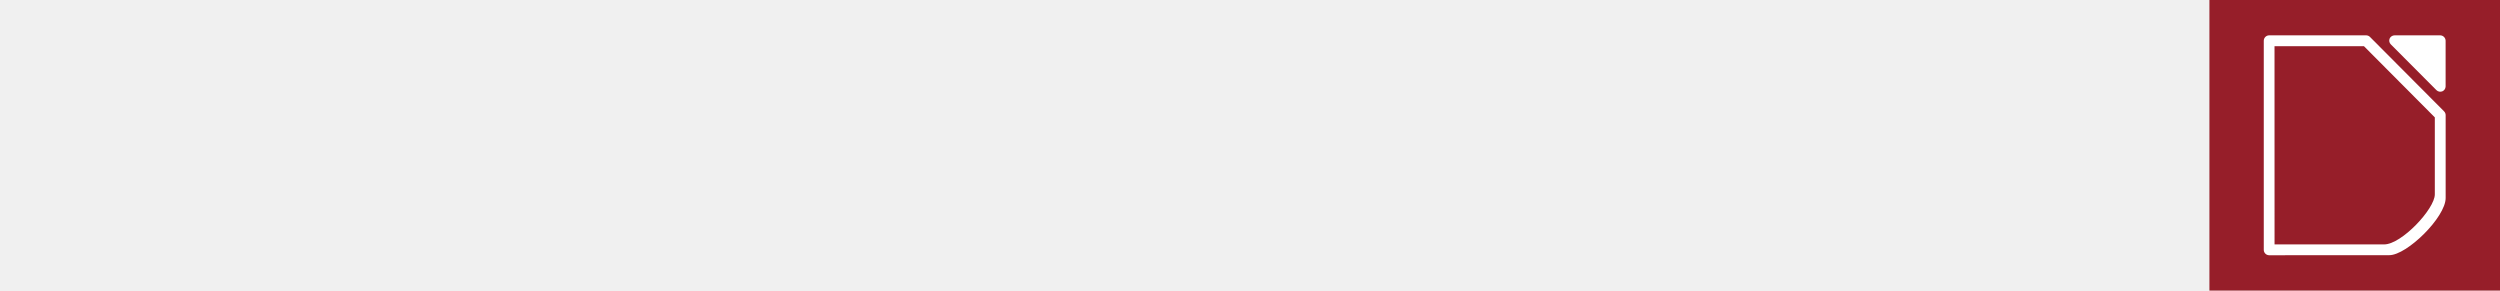
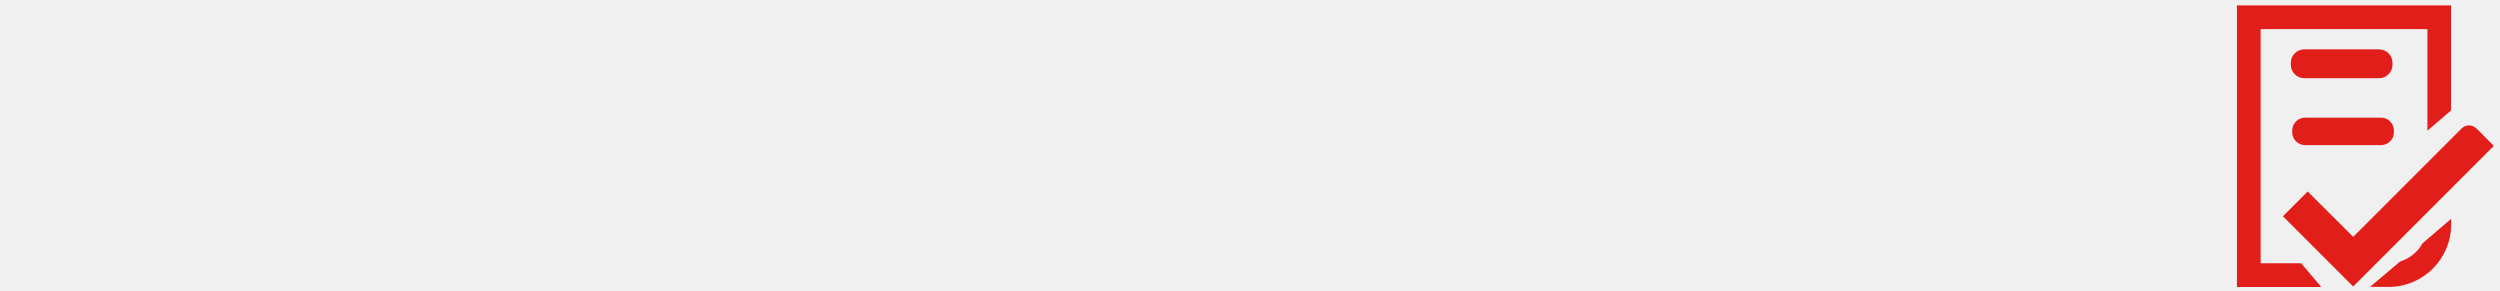
<svg xmlns="http://www.w3.org/2000/svg" xmlns:xlink="http://www.w3.org/1999/xlink" version="1.1" x="0px" y="0px" viewBox="0 0 499 58" xml:space="preserve" id="svg3336" width="499" height="58">
  <defs id="defs3472">
    <clipPath clipPathUnits="userSpaceOnUse" id="clipPath4978">
      <rect style="fill:#5fa243;fill-opacity:1" id="rect4980" width="113.625" height="79.875" x="72.875" y="50.125" />
    </clipPath>
    <style id="style1078">
      .cls-1 {
        fill: #961e29;
      }

      .cls-2 {
        fill: #fff;
      }
    </style>
    <style id="style943">
      .cls-1 {
        fill: #961e29;
      }

      .cls-2 {
        fill: #fff;
      }
    </style>
  </defs>
  <style type="text/css" id="style3338">
	.st0{display:none;}
	.st1{display:inline;}
	.st2{fill:#5FA243;}
	.st3{fill:#FFFFFF;}
	.st4{fill-rule:evenodd;clip-rule:evenodd;fill:#FFFFFF;}
	.st5{fill:#C12521;}
	.st6{clip-path:url(#SVGID_2_);fill:#FFFFFF;}
	.st7{display:inline;fill:#5FA243;}
	.st8{display:inline;fill:#C12521;}
	.st9{display:inline;fill:#FFFFFF;}
	.st10{clip-path:url(#SVGID_4_);fill:#FFFFFF;}
	.st11{font-family:'CIBUnit';}
	.st12{font-size:17px;}
</style>
  <g id="alte_version" class="st0" style="display:none" transform="translate(-52.8772,-125.9411)">
    <g class="st1" id="g3341" style="display:inline">
      <polygon class="st2" points="262,-250 262,-64 0,-64 0,-249.9 " id="polygon3343" style="fill:#5fa243" />
    </g>
    <g id="Libre_2_" class="st1" style="display:inline">
      <polyline class="st3" points="73.7,-207.5 73.7,-182.8 89.6,-182.8 89.6,-186.5 78.6,-186.5 78.6,-207.5 73.7,-207.5   " id="polyline3346" style="fill:#ffffff" />
      <path class="st3" d="m 92.6,-182.8 h 4.9 v -17.8 h -4.9 v 17.8 m 2.4,-19.3 c 1.5,0 2.8,-1.2 2.8,-2.8 0,-1.5 -1.3,-2.8 -2.8,-2.8 -1.6,0 -2.8,1.3 -2.8,2.8 0,1.6 1.3,2.8 2.8,2.8" id="path3348" style="fill:#ffffff" />
      <path class="st3" d="m 105.9,-198.5 v 0 L 105.8,-209 H 101 v 26.2 h 4.8 l 0.1,-2.1 h 0.1 c 1.5,1.7 3,2.4 5.6,2.4 4.7,0 7.8,-4.3 7.8,-9.6 0,-5.1 -2.8,-8.9 -7.6,-8.9 -2.7,0.1 -4.2,0.9 -5.9,2.5 m 0,6.4 c 0,-3.1 1.4,-5.1 4,-5.1 2.9,0 4.4,2.1 4.4,5.5 0,3.4 -1.4,5.5 -4.3,5.5 -2.5,0 -4.1,-2 -4.1,-5.1 v -0.8" id="path3350" style="fill:#ffffff" />
      <path class="st3" d="m 132.4,-200.9 c -2.3,0.1 -4.5,1.6 -5.6,3.5 h -0.1 l -0.1,-3.2 h -4.8 v 17.8 h 4.9 v -6.7 c 0,-3.6 0.7,-4.8 1.8,-5.7 1,-0.7 2.1,-1 3.7,-1.1 l 0.2,-4.6" id="path3352" style="fill:#ffffff" />
      <path class="st3" d="m 150.3,-192.7 c 0,-4.4 -2.7,-8.2 -7.3,-8.2 -5.6,0 -9.2,3.9 -9.2,9.7 0,5.7 3.7,8.8 9.2,8.8 2.6,0 4.4,-0.4 6.1,-1.2 l -0.5,-3.6 c -1.6,0.7 -3.2,1.1 -5,1.1 -2.9,0 -4.8,-1.3 -5,-4.1 h 11.5 c 0.1,-0.7 0.2,-1.7 0.2,-2.5 m -7.9,-4.5 c 2.1,0 3.1,1.7 3.2,3.5 h -6.9 c 0.4,-2 1.8,-3.5 3.7,-3.5" id="path3354" style="fill:#ffffff" />
      <path class="st3" d="m 165,-207.8 c -6.5,0 -11.9,4.8 -11.9,12.7 0,7.9 5.4,12.7 11.9,12.7 6.5,0 11.9,-4.8 11.9,-12.7 0.1,-8 -5.3,-12.7 -11.9,-12.7 m 0,2.4 c 4.9,0 8.6,3.6 8.6,10.2 0,6.6 -3.7,10.2 -8.6,10.2 -4.9,0 -8.6,-3.6 -8.6,-10.2 0.1,-6.5 3.8,-10.2 8.6,-10.2" id="path3356" style="fill:#ffffff" />
      <path class="st3" d="m 181.6,-201.5 v 1.1 h -2.9 v 2.3 h 2.9 v 15.3 h 3 v -15.3 h 4.5 v -2.3 h -4.5 v -1.6 c 0,-3.2 1.3,-5 3.8,-5 1.1,0 1.9,0.2 2.5,0.4 l 0.3,-2.3 c -0.7,-0.3 -1.9,-0.5 -2.9,-0.5 -4.2,0 -6.7,2.8 -6.7,7.9" id="path3358" style="fill:#ffffff" />
      <path class="st3" d="m 191.7,-201.5 v 1.1 h -2.9 v 2.3 h 2.9 v 15.3 h 3 v -15.3 h 4.5 v -2.3 h -4.5 v -1.6 c 0,-3.2 1.3,-5 3.8,-5 1.1,0 1.9,0.2 2.5,0.4 l 0.3,-2.3 c -0.7,-0.3 -1.9,-0.5 -2.9,-0.5 -4.2,0 -6.7,2.8 -6.7,7.9" id="path3360" style="fill:#ffffff" />
      <path class="st3" d="m 202.8,-182.8 h 3 v -17.6 h -3 v 17.6 m 1.5,-20.2 c 1.1,0 1.9,-0.8 1.9,-1.9 0,-1.1 -0.8,-1.9 -1.9,-1.9 -1.1,0 -1.9,0.8 -1.9,1.9 0.1,1.1 0.9,1.9 1.9,1.9" id="path3362" style="fill:#ffffff" />
      <path class="st3" d="m 212.2,-191.7 c 0,-4.4 2.7,-6.8 6.1,-6.8 1.8,0 3.4,0.4 4.7,1.1 l 0.3,-2.3 c -1.1,-0.5 -2.8,-1.1 -4.8,-1.1 -5.4,0 -9.5,3.3 -9.5,9.5 0,5.8 3.7,8.9 8.6,8.9 2.2,0 3.7,-0.3 5.5,-1 l -0.3,-2.3 c -1.5,0.7 -3.2,1 -4.7,1 -3.5,0 -5.9,-2.3 -5.9,-7" id="path3364" style="fill:#ffffff" />
      <path class="st3" d="m 240.5,-190.9 c 0.1,-0.7 0.1,-1.2 0.1,-1.8 0,-4.5 -2.4,-8.1 -6.9,-8.1 -4.9,0 -8.5,4.1 -8.5,9.5 0,6 3.6,8.9 8.5,8.9 2.2,0 3.8,-0.3 5.5,-1 l -0.3,-2.3 c -1.3,0.7 -3.3,1 -4.8,1 -3.5,0 -5.8,-2.2 -5.9,-6.2 h 12.3 m -7,-7.5 c 2.7,0 4.1,2.2 4.1,5.1 h -9.2 c 0.5,-3.1 2.2,-5.1 5.1,-5.1" id="path3366" style="fill:#ffffff" />
      <path class="st4" d="m 47.3,-224.2 c -0.4,0 -0.8,0.2 -1,0.6 -0.2,0.4 -0.1,0.8 0.2,1.1 l 8.7,8.8 c 0.3,0.3 0.7,0.4 1.1,0.2 0.4,-0.2 0.6,-0.5 0.6,-0.9 v -8.8 c 0,-0.5 -0.5,-1 -1,-1 z m 0,0" id="path3368" style="clip-rule:evenodd;fill:#ffffff;fill-rule:evenodd" />
      <path class="st4" d="m 23.4,-224.2 c -0.5,0 -1,0.5 -1,1 v 39.9 c 0,0.5 0.5,1 1,1 H 56 c 0.5,0 1,-0.5 1,-1 V -209 c 0,-0.3 -0.1,-0.5 -0.3,-0.7 l -14.1,-14.2 c -0.2,-0.2 -0.5,-0.3 -0.7,-0.3 z m 1,2.1 h 17.1 l 13.5,13.6 v 24.3 H 24.4 Z m 0,0" id="path3370" style="clip-rule:evenodd;fill:#ffffff;fill-rule:evenodd" />
    </g>
    <g class="st1" id="g3372" style="display:inline">
      <path class="st5" d="M 0,-103.5 0.1,-64 H 262 v -112 c -82,46.9 -180.2,-13.4 -262,72.5 z" id="path3374" style="fill:#c12521" />
    </g>
    <g class="st1" id="g3376" style="display:inline">
      <path class="st3" d="m 313.7,-253 c 0,0 -0.3,1.4 -1,4.1 -0.6,2.7 -1.7,6.6 -3.2,11.5 -1.6,4.9 -3.6,10.8 -6.6,17.4 -3,6.6 -6.9,13.8 -12.1,21 -0.7,0.9 -1.3,1.8 -2,2.7 -0.7,0.9 -1.5,1.8 -2.2,2.7 -0.4,0.4 -0.7,0.9 -1.1,1.4 -0.4,0.4 -0.8,0.9 -1.2,1.3 -0.8,0.9 -1.6,1.8 -2.4,2.6 -0.8,0.9 -1.7,1.7 -2.6,2.6 -0.4,0.4 -0.9,0.9 -1.3,1.3 -0.4,0.4 -0.9,0.8 -1.4,1.2 -0.9,0.8 -1.9,1.6 -2.9,2.5 -1,0.8 -2,1.5 -3,2.3 -4.1,3 -8.6,5.9 -13.4,8.3 -4.8,2.4 -9.9,4.6 -15.2,6.3 -10.6,3.5 -22,5.7 -33.5,7 -11.6,1.4 -23.3,1.8 -35.1,2.1 -11.7,0.2 -23.4,0.5 -35,0.7 -11.5,0.3 -22.8,0.9 -33.7,2.1 -10.9,1.1 -21.3,3 -31,5.4 -9.7,2.5 -18.6,5.6 -26.6,9.2 -8,3.6 -14.9,7.6 -20.8,11.6 -1.5,0.9 -2.9,2 -4.2,3 -0.7,0.5 -1.3,1 -2,1.4 -0.6,0.5 -1.2,1 -1.8,1.5 -1.2,0.9 -2.4,1.8 -3.5,2.7 -1.1,0.9 -2.1,1.8 -3.1,2.6 -2,1.6 -3.6,3.2 -5.1,4.6 -1.5,1.3 -2.7,2.5 -3.6,3.5 -2,1.9 -3,3 -3,3 0,0 1,-1.1 2.8,-3.2 0.9,-1 2,-2.3 3.4,-3.7 1.4,-1.4 3,-3.1 4.9,-4.8 3.7,-3.6 8.5,-7.6 14.4,-11.7 5.8,-4.2 12.8,-8.4 20.8,-12.1 8,-3.8 17,-7.1 26.8,-9.8 9.8,-2.6 20.3,-4.6 31.3,-6 11,-1.4 22.3,-2.1 33.9,-2.6 11.6,-0.5 23.3,-0.7 35,-1.1 11.7,-0.4 23.4,-1 34.7,-2.3 11.4,-1.3 22.4,-3.5 32.7,-6.8 10.2,-3.5 19.6,-8.2 27.6,-14 1,-0.7 2,-1.5 2.9,-2.2 0.9,-0.8 1.9,-1.6 2.8,-2.3 0.9,-0.8 1.8,-1.6 2.7,-2.4 0.9,-0.8 1.7,-1.6 2.6,-2.4 0.8,-0.8 1.6,-1.7 2.4,-2.5 0.4,-0.4 0.8,-0.8 1.2,-1.2 0.4,-0.4 0.7,-0.9 1.1,-1.3 0.7,-0.9 1.5,-1.7 2.2,-2.5 0.7,-0.8 1.4,-1.7 2,-2.6 5.3,-6.8 9.4,-13.8 12.6,-20 3.3,-6.3 5.6,-12 7.5,-16.8 0.9,-2.4 1.7,-4.5 2.4,-6.4 0.4,-0.9 0.6,-1.8 0.9,-2.6 0.3,-0.8 0.5,-1.5 0.7,-2.2 0.8,-2.7 1.3,-4.1 1.3,-4.1 z" id="path3378" style="fill:#ffffff" />
    </g>
    <g class="st1" id="g3380" style="display:inline">
      <path class="st3" d="m 185.1,-89.2 c 0,1.9 -2.3,4 -4.2,4 -1.2,0 -3.4,0 -3.4,0 v -33.6 h 7.6 z" id="path3382" style="fill:#ffffff" />
      <g id="g3384">
        <defs id="defs3386">
          <rect id="SVGID_1_" x="147.6" y="-126.7" width="92.7" height="42" />
        </defs>
        <clipPath id="SVGID_2_">
          <use xlink:href="#SVGID_1_" style="overflow:visible" id="use3390" x="0" y="0" width="100%" height="100%" />
        </clipPath>
        <path class="st6" d="m 207.1,-108.8 c 0,-1.3 -0.3,-2.3 -0.9,-2.8 -0.6,-0.5 -1.7,-0.8 -3.1,-0.8 H 197 v 7.3 h 6.3 c 1.3,0 2.3,-0.3 2.9,-0.9 0.6,-0.5 0.9,-1.5 0.9,-2.8 z m 0.8,13.3 c 0,-1.4 -0.3,-2.4 -1,-3.1 -0.7,-0.6 -1.8,-0.9 -3.5,-0.9 h -6.5 v 8.1 h 6.7 c 0,0 2.6,-0.3 3.3,-0.9 0.7,-0.5 1,-1.6 1,-3.2 z m -14.3,-23.3 c 0.8,0 9.7,0 9.7,0 3.7,0 6.4,0.8 8.2,2.3 1.8,1.5 2.7,3.6 2.7,6.3 0,1.9 -0.4,3.4 -1.2,4.6 -0.8,1.2 -1.9,2.1 -3.2,2.6 v 0.1 c 3.8,1 5.7,3.7 5.7,7.9 0,1.5 -0.2,2.9 -0.7,4.1 -0.5,1.2 -1.2,2.2 -2.1,3.1 -1,0.9 -2.2,1.5 -3.7,1.9 -1.5,0.4 -3.3,0.7 -5.4,0.7 h -13.8 c 0,0 0,-29.6 0,-29.6 -0.1,-1.5 2.2,-4 3.8,-4 z" id="path3392" clip-path="url(#SVGID_2_)" style="fill:#ffffff" />
        <path class="st6" d="m 167.1,-112.3 c -9.3,-1.4 -11.6,1.8 -11.6,10.3 0,8.2 2.3,11.3 12.4,10.3 3.2,-0.3 3.9,0.7 4.5,5.6 -1.1,0.6 -5.9,1.4 -9.3,1.3 -5.1,-0.2 -9.3,-1.4 -11.7,-4.3 -2.5,-2.8 -3.7,-7.2 -3.7,-13.2 0,-12 5.4,-17 15.9,-17 5.1,0 8.6,1.5 8.6,1.5 -1,5.6 -1.9,6 -5.1,5.5 z" id="path3394" clip-path="url(#SVGID_2_)" style="fill:#ffffff" />
      </g>
      <path class="st3" d="m 234.5,-99.5 c 2.5,0 6.2,-4 6.2,-6.1 0,0 0,-21 0,-21 h -19.3 v 27.2 h 13.1 z" id="path3396" style="fill:#ffffff" />
    </g>
    <text transform="translate(20.9652,-84.5756)" class="st9 st11 st12" id="text3398" style="font-size:17px;line-height:0%;font-family:CIBUnit;display:inline;fill:#ffffff">powered by</text>
  </g>
-   <g data-name="doXigate Arbeitsunterlagen" id="doXigate_Arbeitsunterlagen" transform="matrix(1.567568,0,0,1.567568,441,-6e-7)">
-     <rect id="rect997" height="37" width="37" class="cls-1" x="0" y="0" style="fill:#961e29" />
-     <g id="g1001">
-       <path d="m 23.59,4.5 a 0.7,0.7 0 0 0 -0.643,0.409 0.68,0.68 0 0 0 0.149,0.74 l 5.814,5.833 a 0.7,0.7 0 0 0 0.74,0.151 0.688,0.688 0 0 0 0.425,-0.617 V 5.172 A 0.7,0.7 0 0 0 29.393,4.5 Z" class="cls-2" id="path6084" style="fill:#ffffff" />
-       <path d="M 7.6,4.5 A 0.689,0.689 0 0 0 6.921,5.19 V 31.81 A 0.688,0.688 0 0 0 7.6,32.5 l 15.3,-0.008 c 2.249,0.008 7.18,-4.832 7.18,-7.278 V 14.668 a 0.691,0.691 0 0 0 -0.2,-0.49 L 20.452,4.711 A 0.689,0.689 0 0 0 19.963,4.5 Z m 0.689,1.379 h 11.385 l 9.026,9.067 c 0,0 0,9.218 0,9.809 0,1.835 -4.229,6.366 -6.45,6.366 H 8.293 Z" class="cls-2" id="path6088" style="fill:#ffffff" />
-     </g>
+   <g id="g25" transform="matrix(2.572552,0,0,2.572552,438.5687,-20.55864)">
+     <path d="m 21.65,17.96 c -0.31,-0.32 -0.83,-0.32 -1.14,0 L 12.1,26.37 8.57,22.85 6.65,24.77 12.1,30.22 23.01,19.31 21.66,17.95 Z" style="fill:#e11e19" id="path15" />
+     <path d="m 15.74,28.28 -2.33,1.97 h 1.45 c 2.67,0 4.84,-2.17 4.84,-4.84 v -0.44 l -2.22,1.9 c -0.37,0.67 -0.99,1.18 -1.74,1.41 z" style="fill:#e11e19" id="path17" />
+     <polygon points="8.07,28.42 4.92,28.42 4.92,10.25 17.86,10.25 17.86,18.13 19.69,16.56 19.69,8.41 3.08,8.41 3.08,30.26 9.62,30.26 " style="fill:#e11e19" id="polygon19" />
+     <rect x="7.26" y="11.82" width="7.89" height="2.24" rx="1.05" ry="1.05" style="fill:#e11e19" id="rect21" />
+     <rect x="7.37" y="17.12" width="7.89" height="2.13" rx="1" ry="1" style="fill:#e11e19" id="rect23" />
  </g>
</svg>
